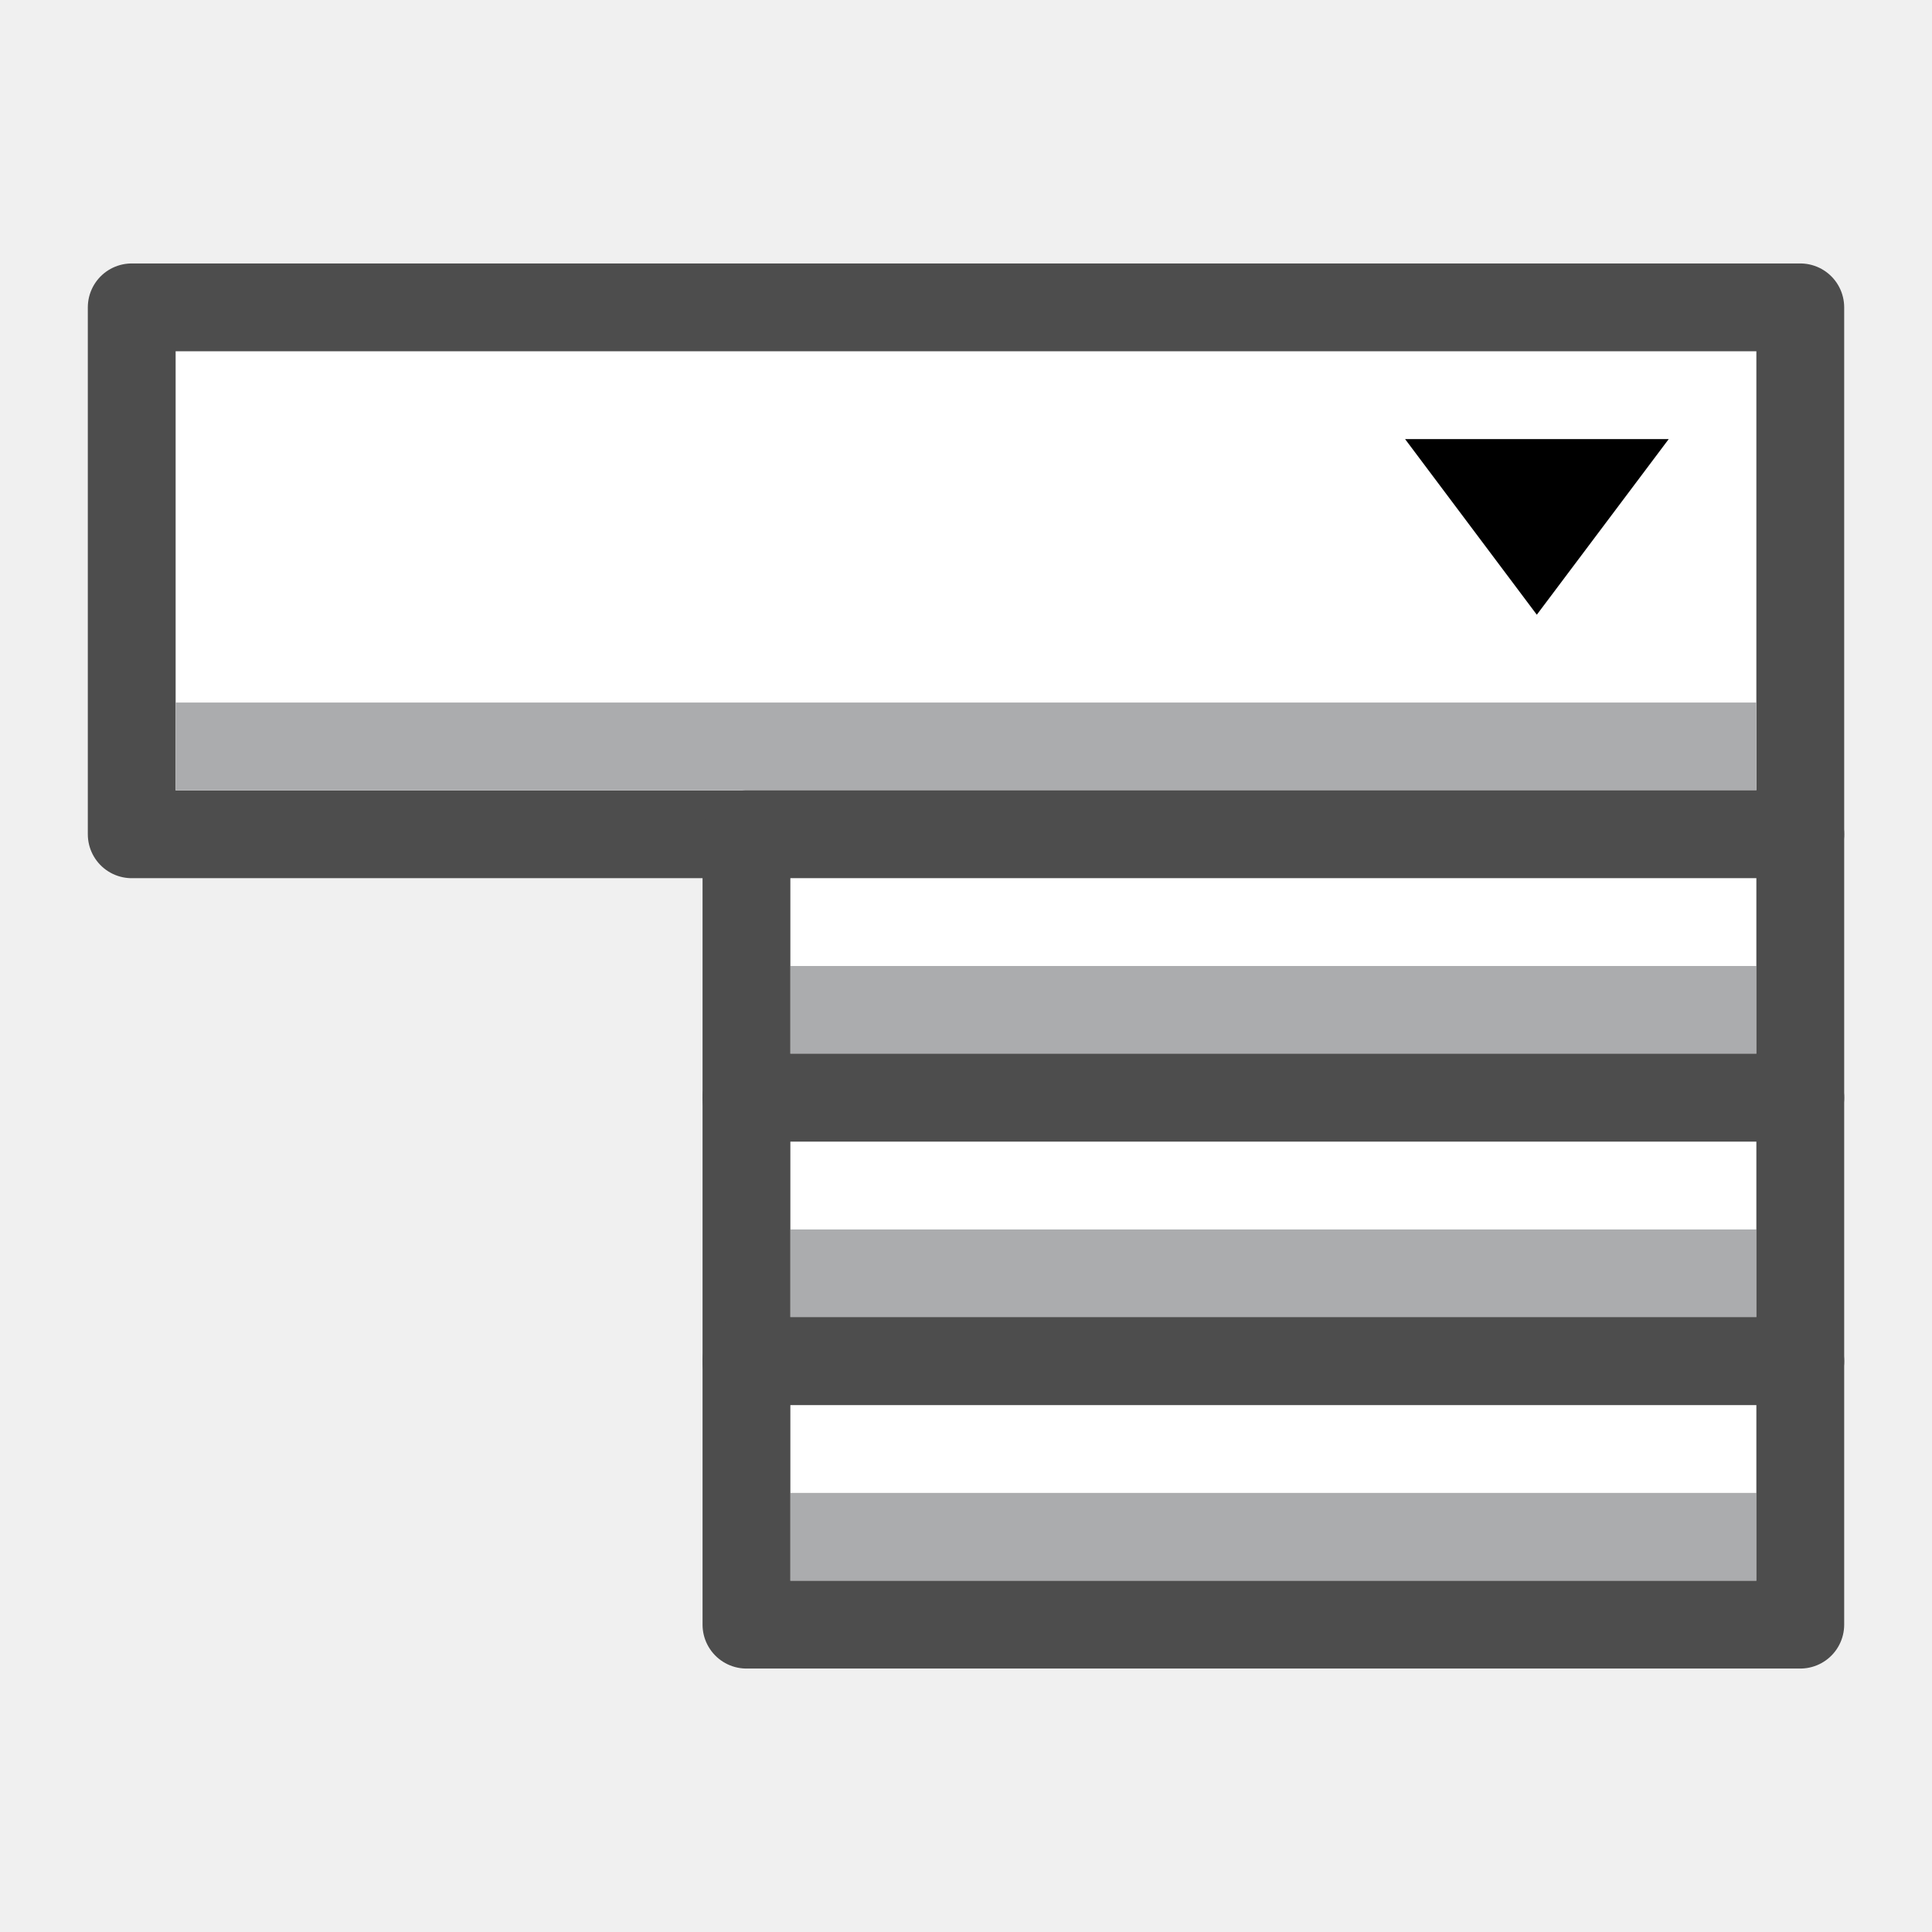
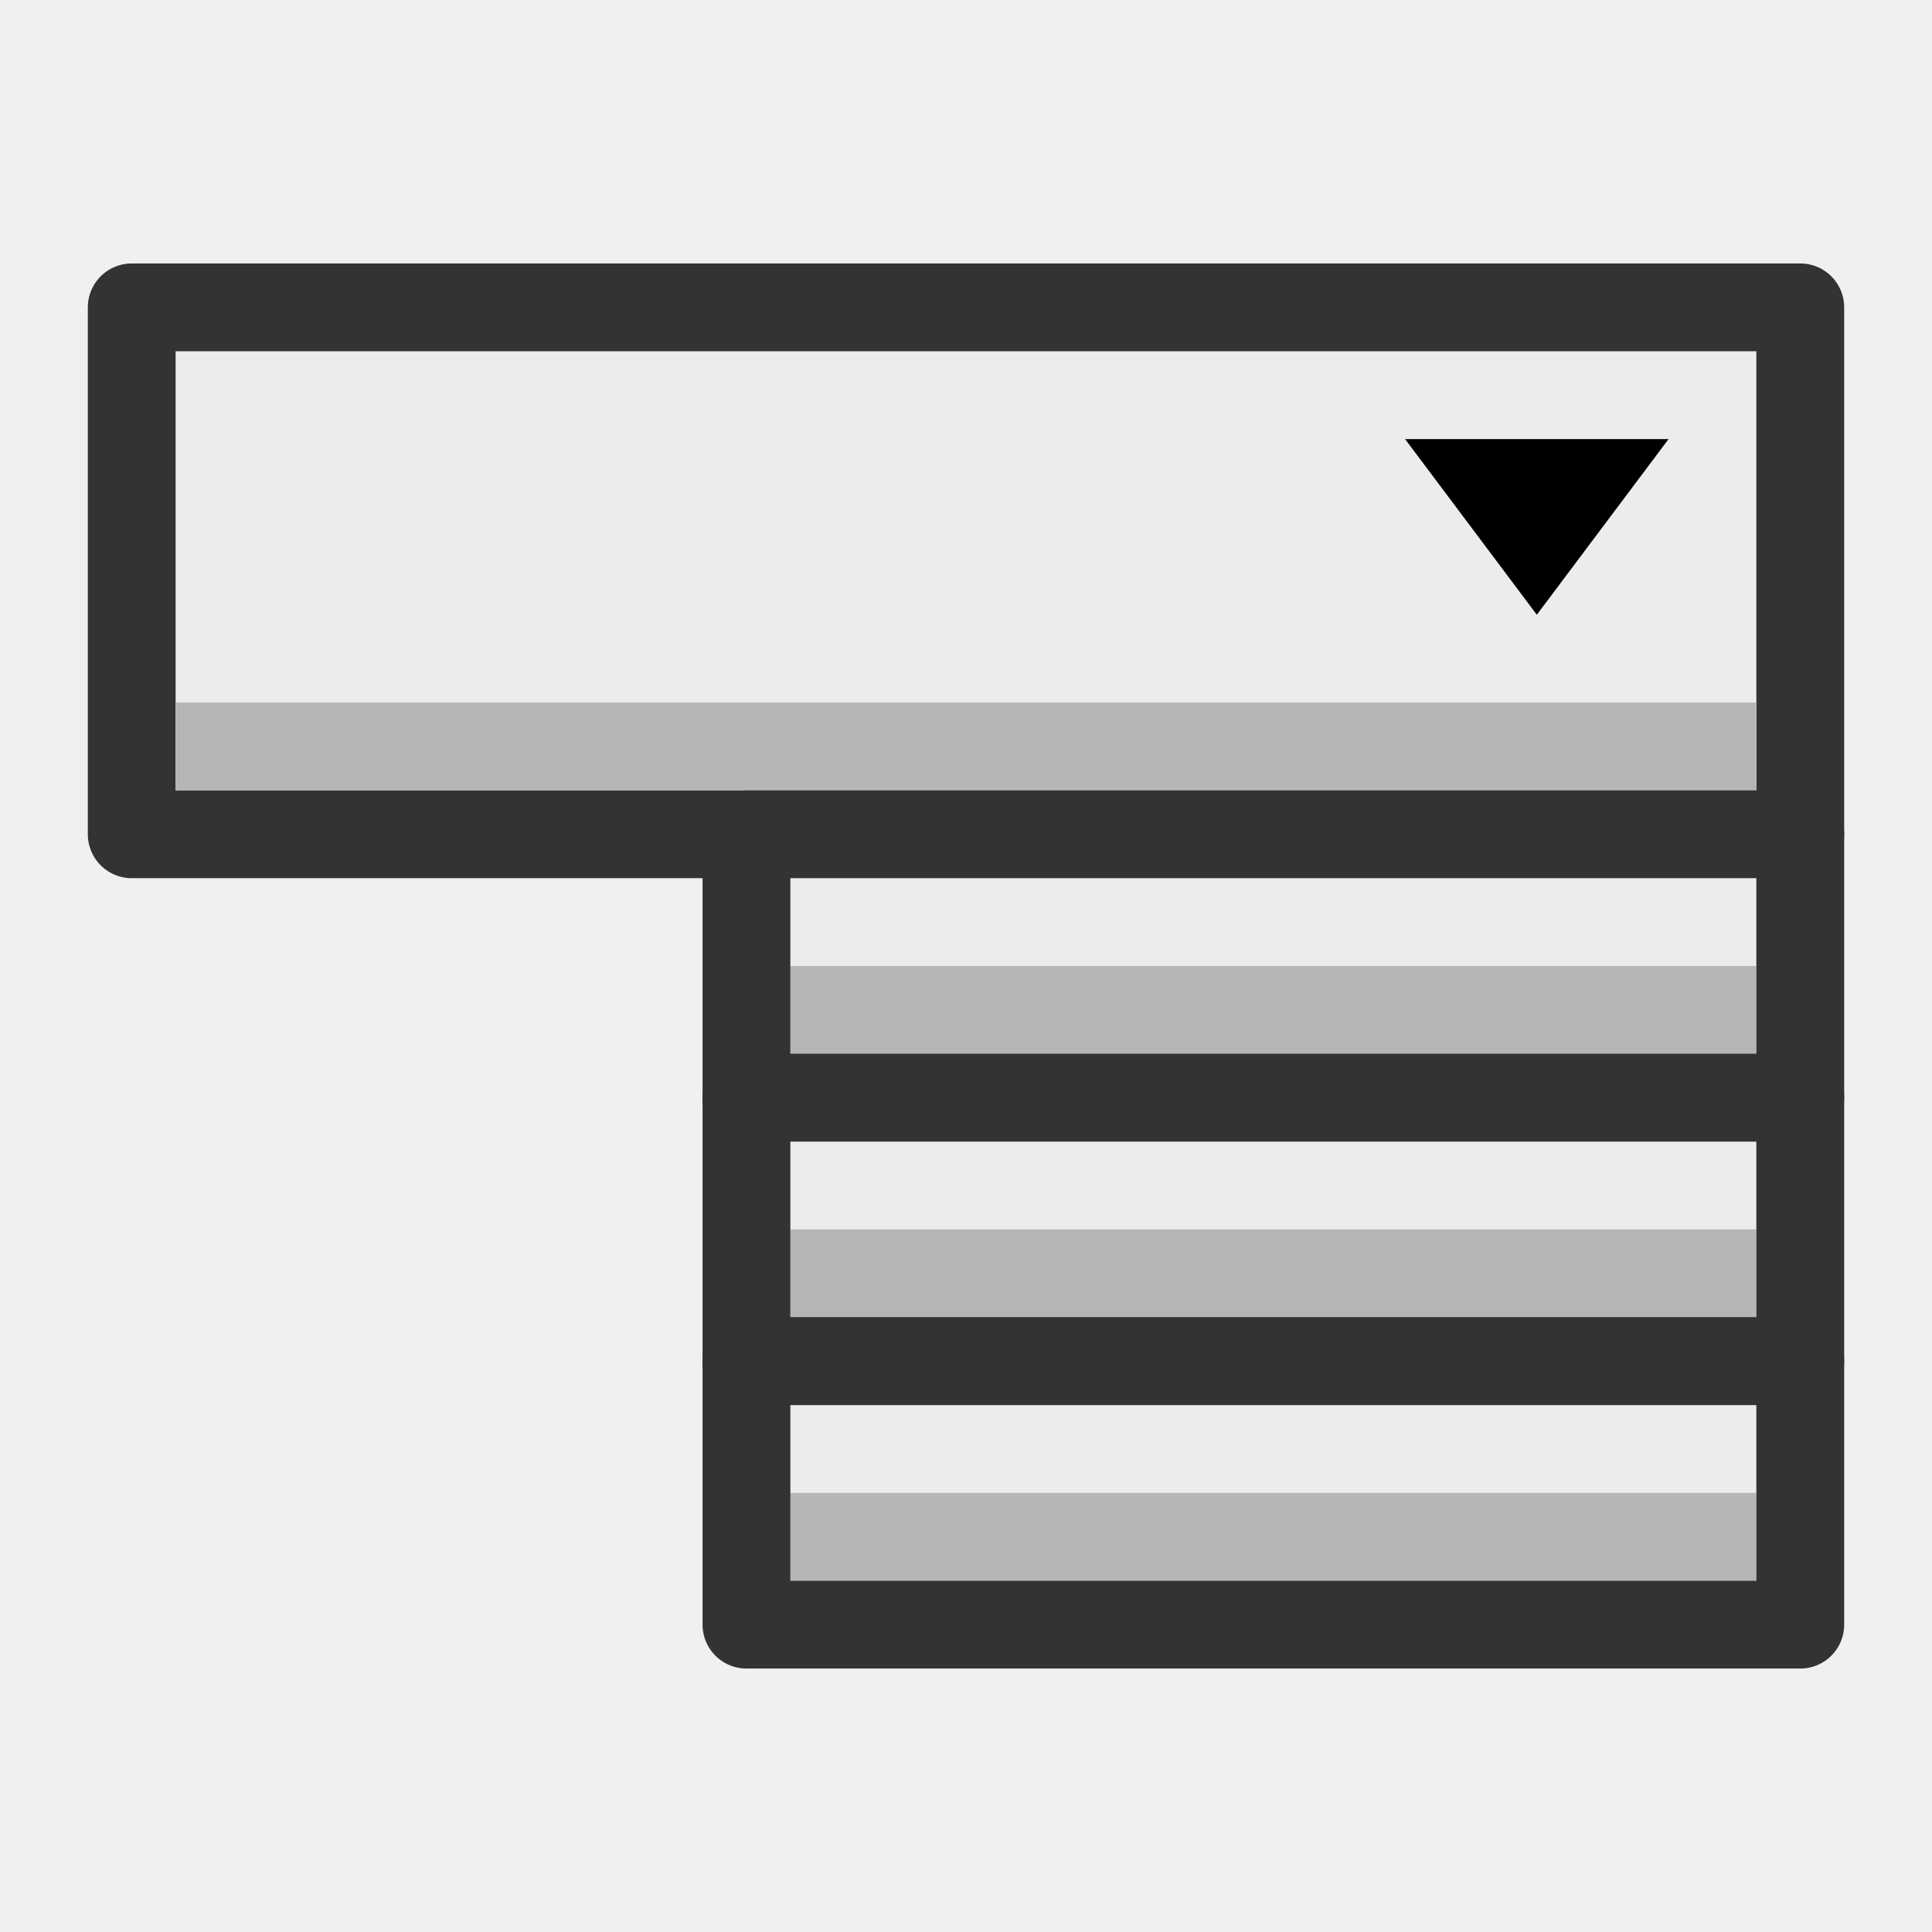
- <svg xmlns="http://www.w3.org/2000/svg" width="100%" height="100%" viewBox="0 0 22 22" fill-rule="evenodd" stroke-linecap="round" stroke-linejoin="round" stroke-miterlimit="1.5">
-   <path d="M1.5 3.5h19v6h-19z" fill="#fff" stroke="#4d4d4d" />
-   <path d="M16 5h3.002L17.5 7 16 5z" fill-rule="nonzero" />
-   <path d="M8.5 9.5h12v3h-12z" fill="#fff" />
-   <path d="M9 11h11v1H9zM2 8h18v1H2z" fill="#abacae" />
-   <path d="M8.5 9.5h12v3h-12z" fill="none" stroke="#4d4d4d" stroke-miterlimit="4" />
-   <path d="M8.5 12.5h12v3h-12z" fill="#fff" />
-   <path d="M9 14h11v1H9z" fill="#abacae" />
-   <path d="M8.5 12.5h12v3h-12z" fill="none" stroke="#4d4d4d" stroke-miterlimit="4" />
-   <path d="M8.5 15.5h12v3h-12z" fill="#fff" />
-   <path d="M9 17h11v1H9z" fill="#abacae" />
-   <path d="M8.5 15.5h12v3h-12z" fill="none" stroke="#4d4d4d" stroke-miterlimit="4" />
+ <svg xmlns="http://www.w3.org/2000/svg" xml:space="preserve" style="fill-rule:evenodd;clip-rule:evenodd;stroke-linecap:round;stroke-linejoin:round;stroke-miterlimit:1.5" viewBox="0 0 22 22">
+   <path d="M0 0h22v22H0z" style="fill:none" />
+   <path d="M1.5 3.5h19v6h-19z" style="fill:#ececec;fill-opacity:.99;stroke:#333;stroke-width:1px" />
+   <path d="M16 5h3l-1.5 2L16 5Z" style="fill-rule:nonzero" />
+   <path d="M8.5 9.5h12v3h-12z" style="fill:#ececec;fill-opacity:.99" />
+   <path d="M9 11h11v1H9zM2 8h18v1H2z" style="fill:#b6b6b6" />
+   <path d="M8.5 9.5h12v3h-12z" style="fill:none;stroke:#333;stroke-width:1px;stroke-miterlimit:4" />
+   <path d="M8.5 12.5h12v3h-12z" style="fill:#ececec;fill-opacity:.99" />
+   <path d="M9 14h11v1H9z" style="fill:#b6b6b6" />
+   <path d="M8.5 12.5h12v3h-12z" style="fill:none;stroke:#333;stroke-width:1px;stroke-miterlimit:4" />
+   <path d="M8.5 15.5h12v3h-12z" style="fill:#ececec;fill-opacity:.99" />
+   <path d="M9 17h11v1H9z" style="fill:#b6b6b6" />
+   <path d="M8.5 15.5h12v3h-12z" style="fill:none;stroke:#333;stroke-width:1px;stroke-miterlimit:4" />
</svg>
